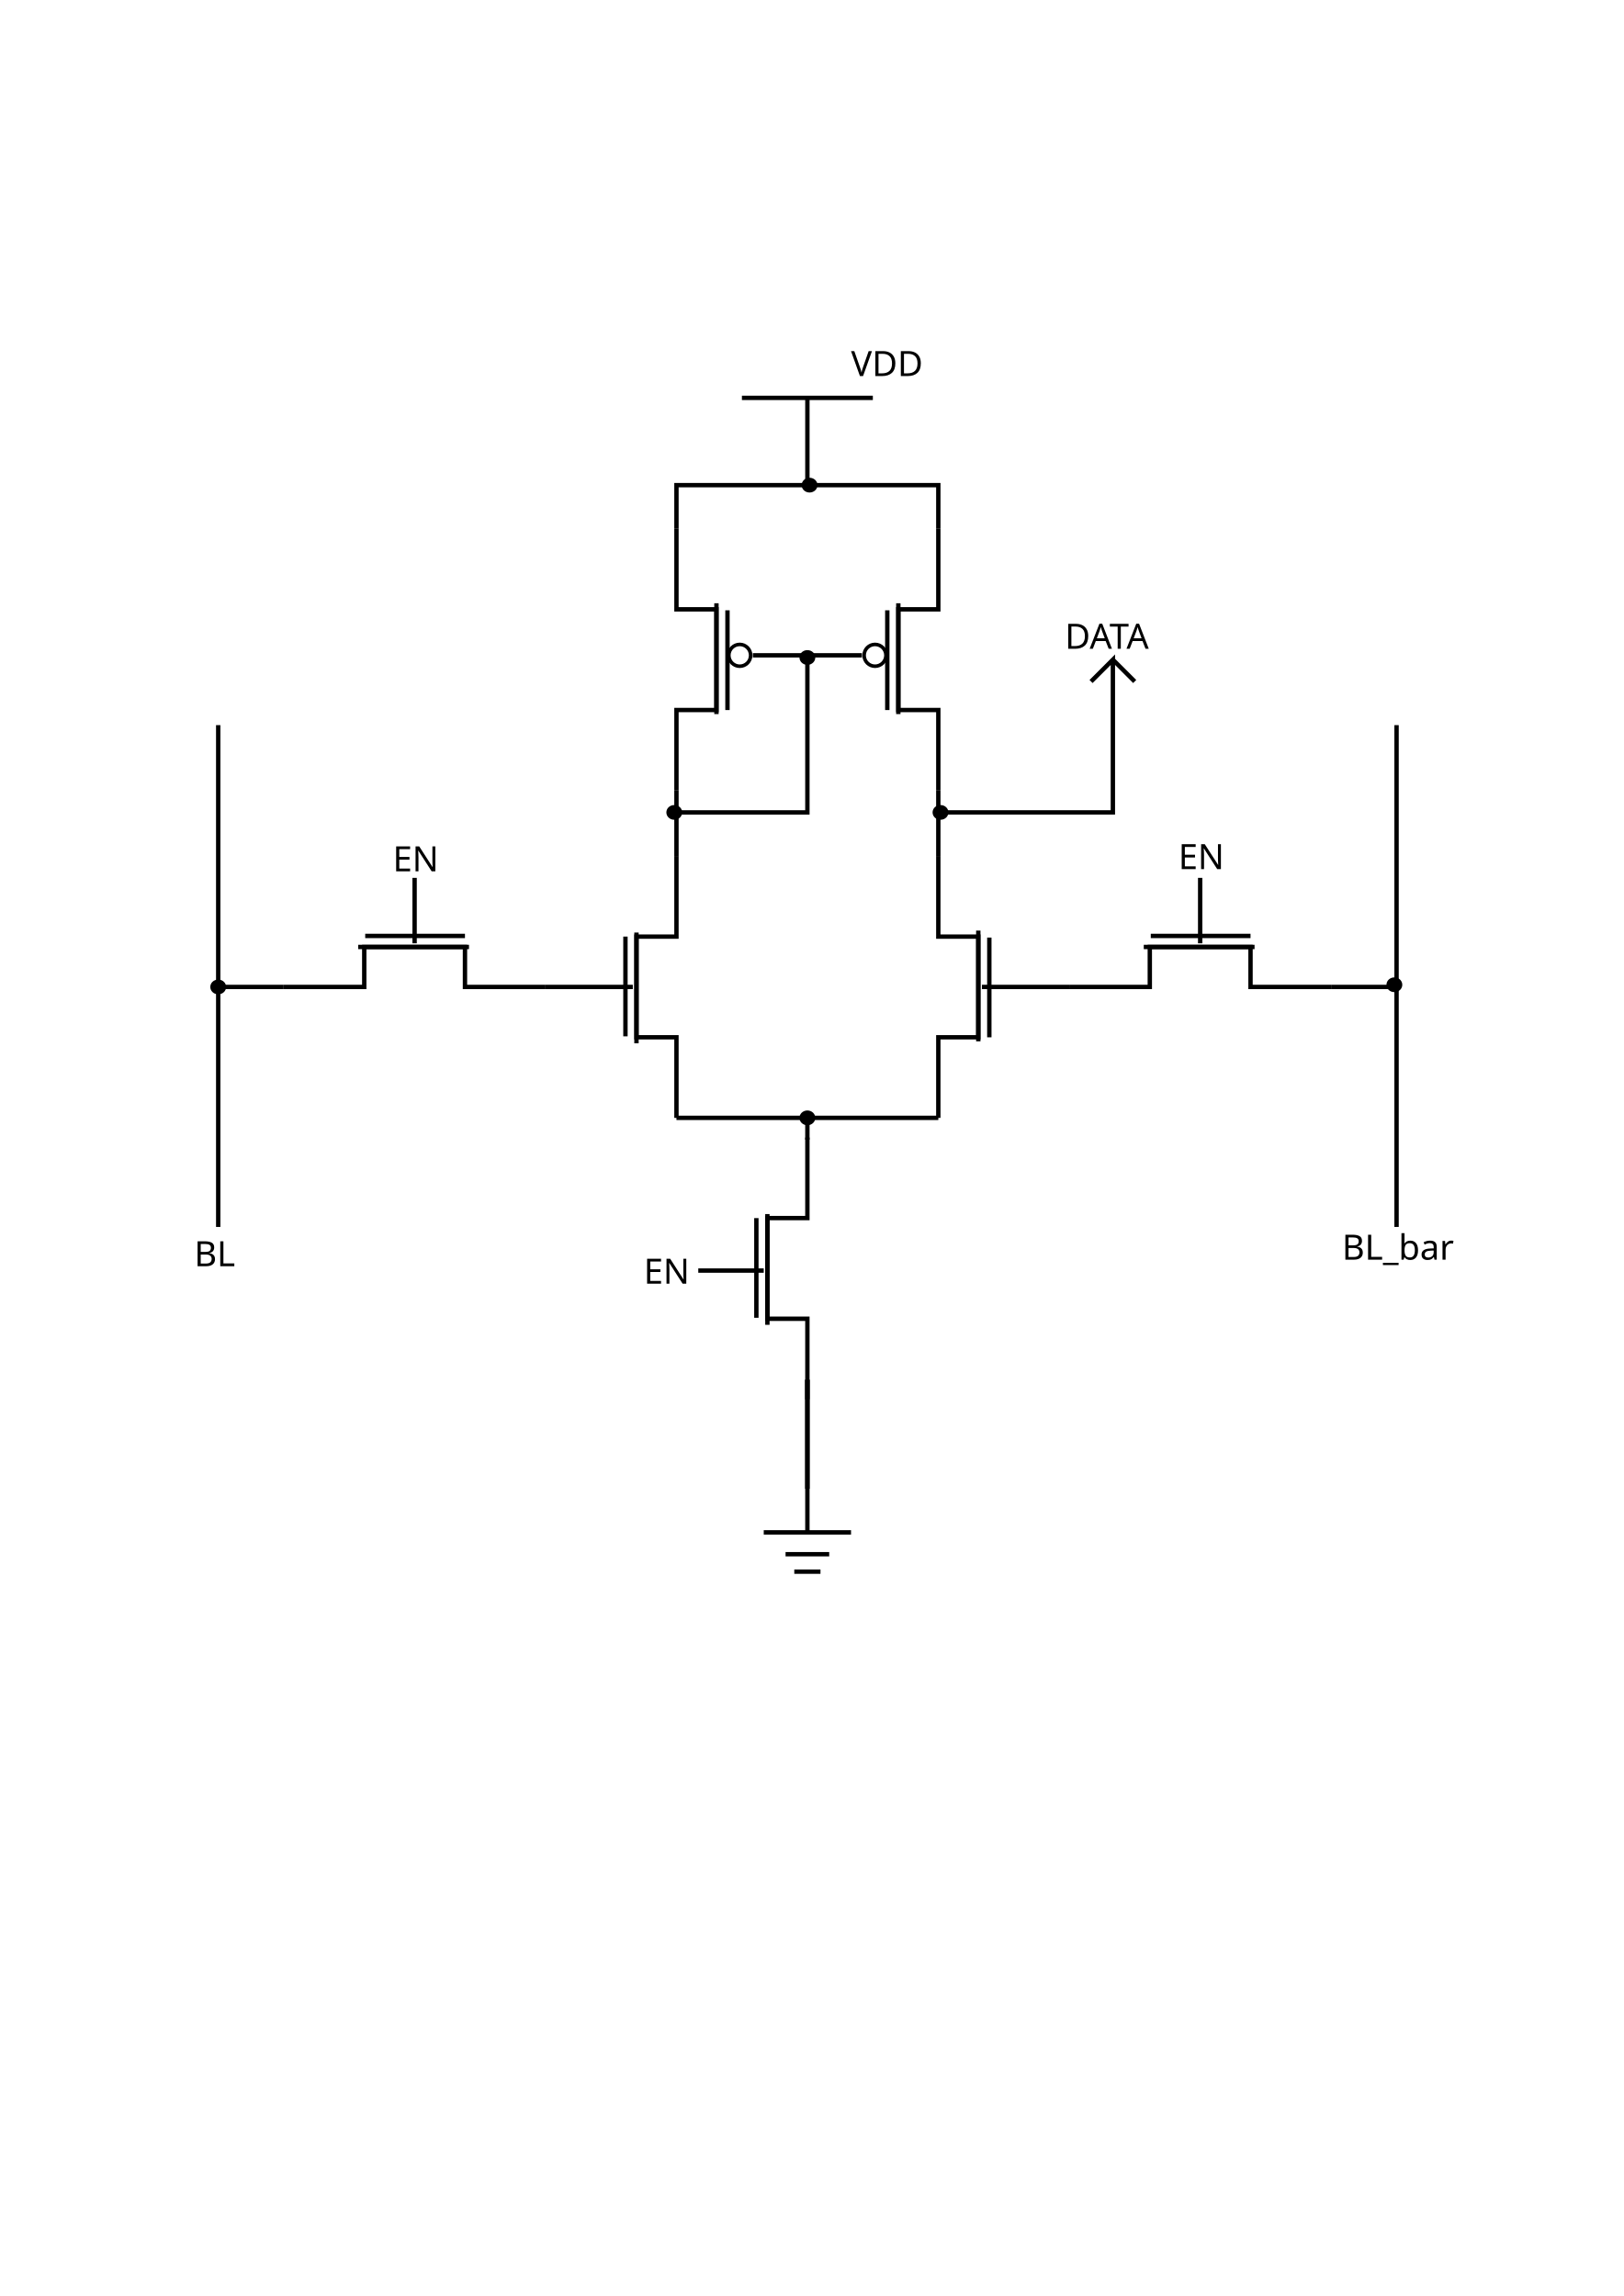
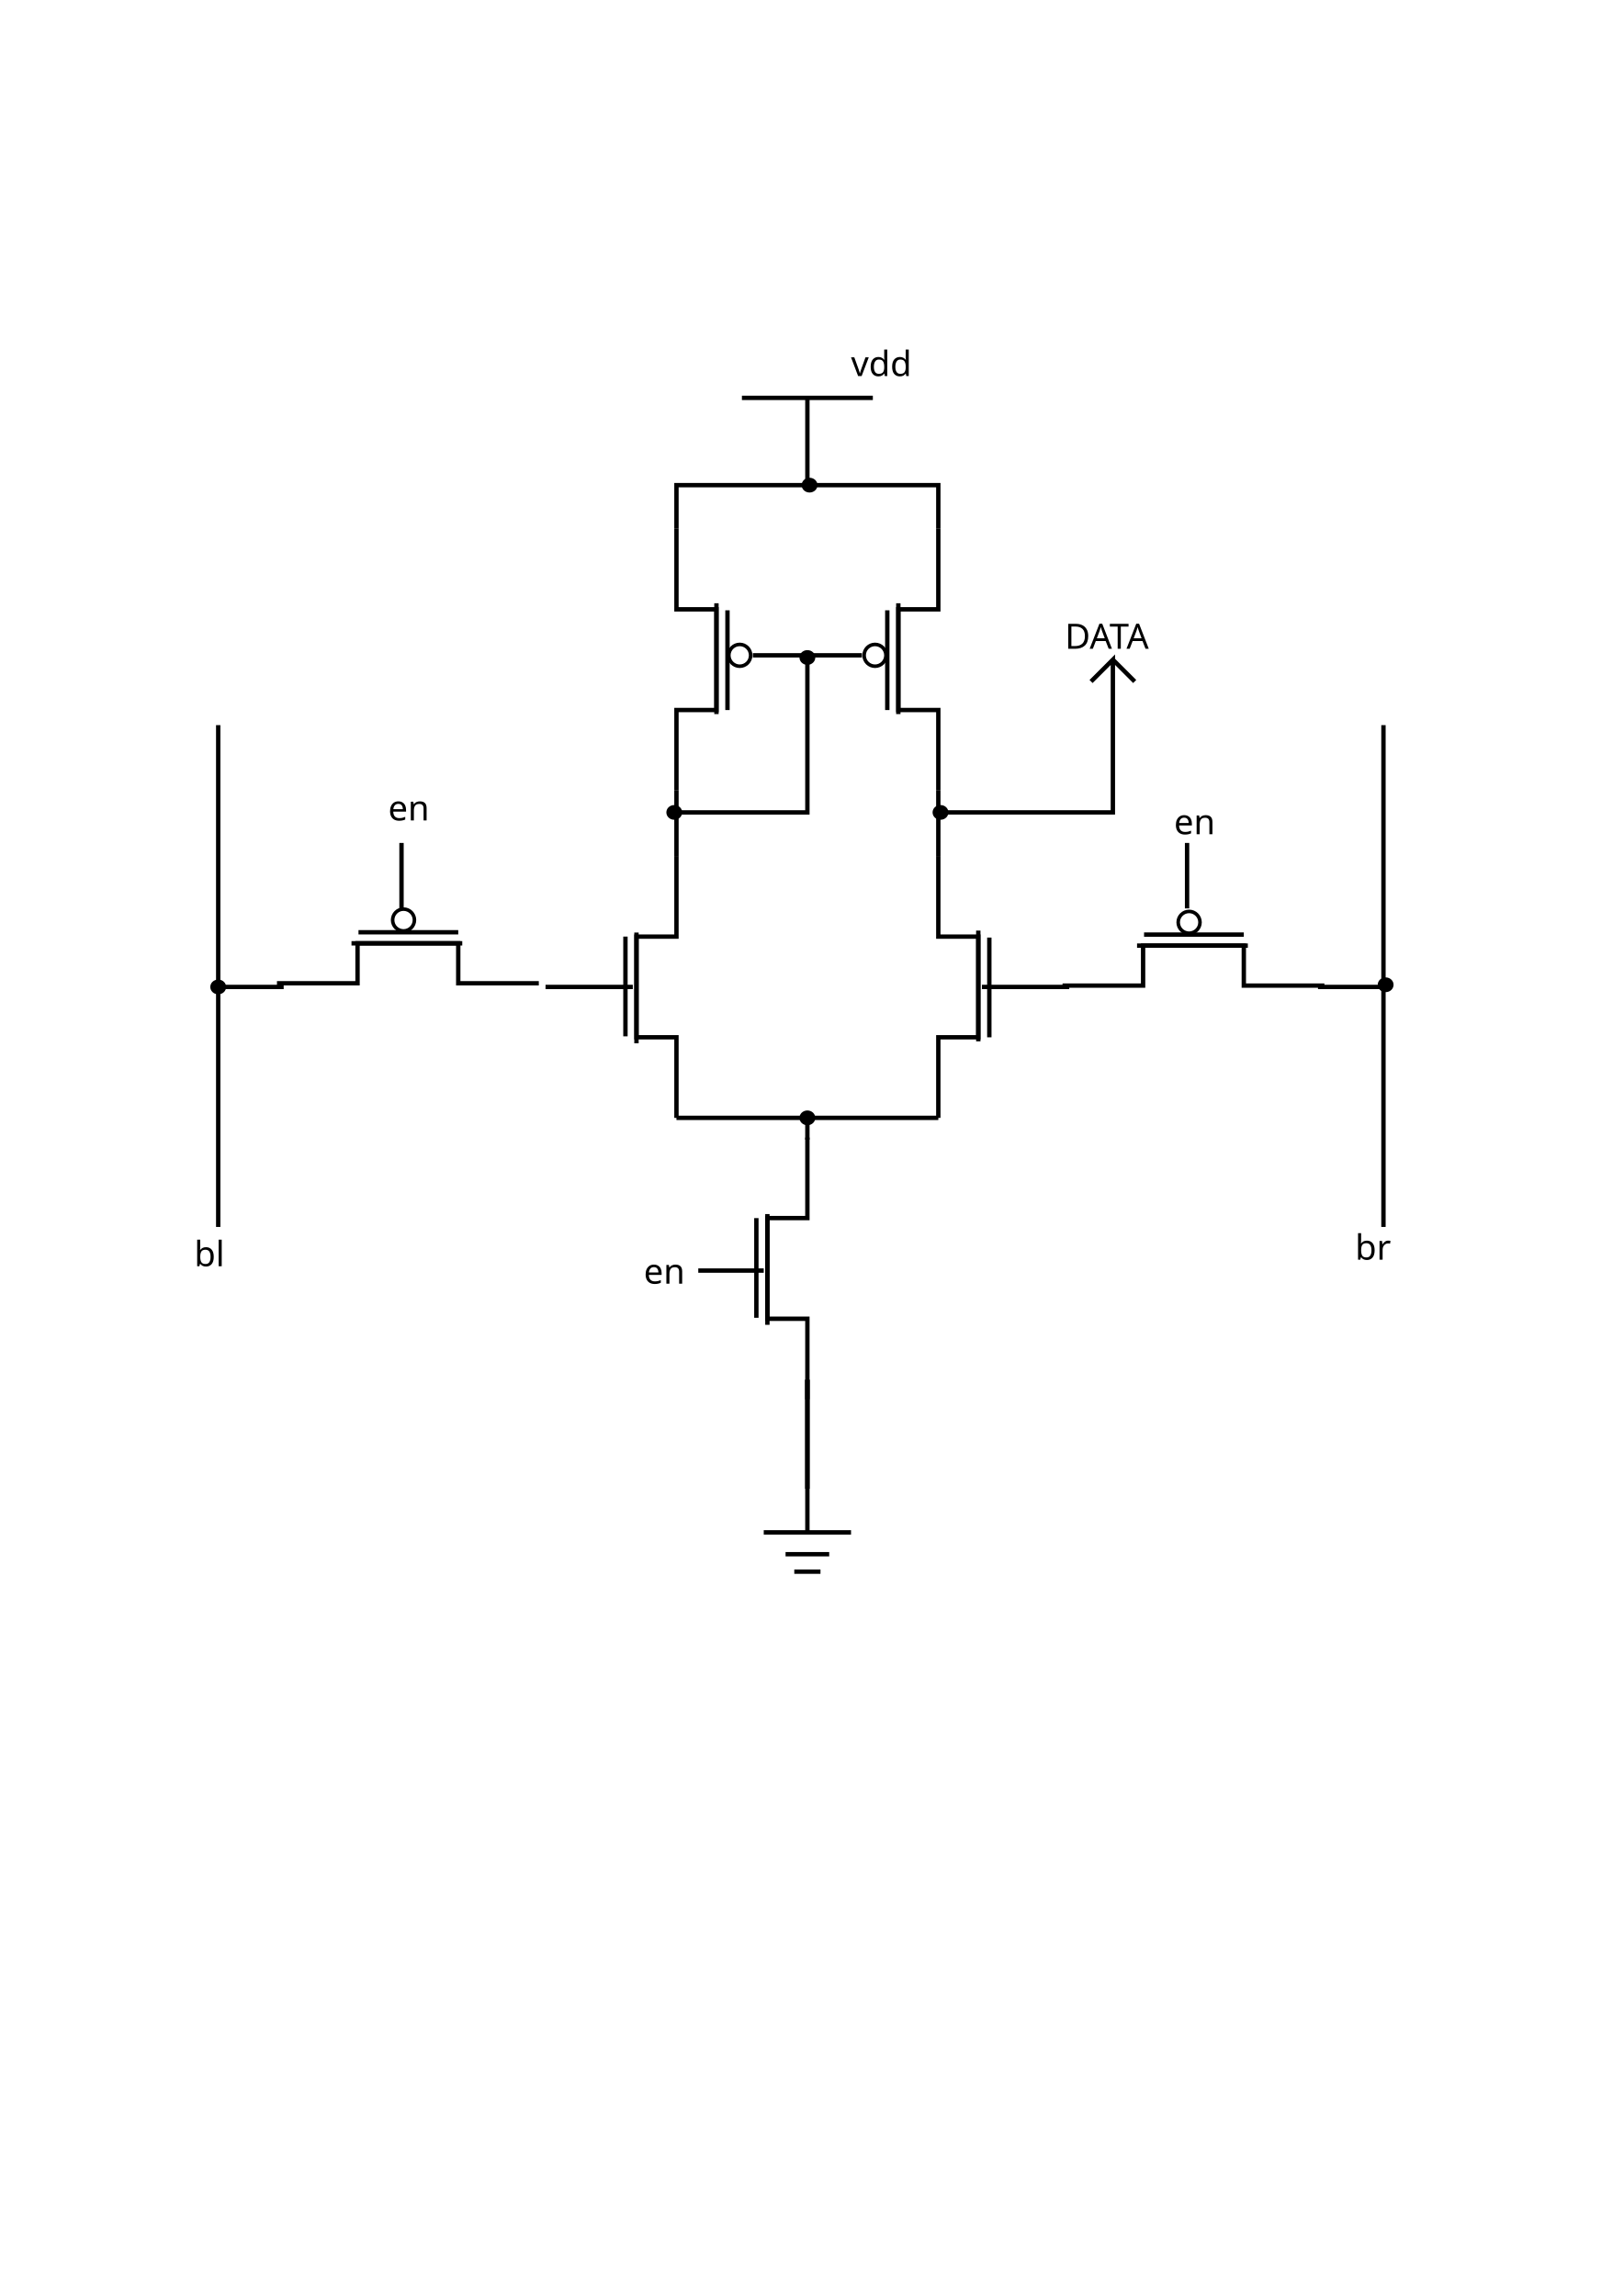
<svg xmlns="http://www.w3.org/2000/svg" width="744.094" height="1052.362" id="svg2" version="1.1">
  <defs id="defs4" />
  <g id="layer1">
-     <g id="g3496" transform="translate(-148.9988,80.01407)">
-       <g transform="matrix(1.25,0,0,1.25,240,223.1931)" id="g3011">
-         <path id="path3013" style="fill:none;stroke:#000000;stroke-width:1.6;stroke-linecap:butt;stroke-linejoin:miter;stroke-miterlimit:4;stroke-opacity:1;stroke-dasharray:none" d="m 31.199,119.324 29.539,0 0,-14.66 36.922,0 0,14.66 29.539,0" />
-       </g>
-       <g transform="matrix(1.25,0,0,1.25,240,223.1931)" id="g3015">
-         <path id="path3017" style="fill:none;stroke:#000000;stroke-width:1.6;stroke-linecap:butt;stroke-linejoin:miter;stroke-miterlimit:4;stroke-opacity:1;stroke-dasharray:none" d="m 61.09,100.621 36.57,0" />
-       </g>
-       <g transform="matrix(1.25,0,0,1.25,240,223.1931)" id="g3019">
-         <path id="path3021" style="fill:none;stroke:#000000;stroke-width:1.6;stroke-linecap:butt;stroke-linejoin:miter;stroke-miterlimit:4;stroke-opacity:1;stroke-dasharray:none" d="m 58.523,104.664 40.614,0" />
-       </g>
-     </g>
    <g id="g3496-2" transform="matrix(0,-1,1,0,-62.34811,791.3609)">
      <g transform="matrix(1.25,0,0,1.25,240,223.1931)" id="g3011-2">
        <path id="path3013-5" style="fill:none;stroke:#000000;stroke-width:1.6;stroke-linecap:butt;stroke-linejoin:miter;stroke-miterlimit:4;stroke-opacity:1;stroke-dasharray:none" d="m 31.199,119.324 29.539,0 0,-14.66 36.922,0 0,14.66 29.539,0" />
      </g>
      <g transform="matrix(1.25,0,0,1.25,240,223.1931)" id="g3015-0">
        <path id="path3017-5" style="fill:none;stroke:#000000;stroke-width:1.6;stroke-linecap:butt;stroke-linejoin:miter;stroke-miterlimit:4;stroke-opacity:1;stroke-dasharray:none" d="m 61.09,100.621 36.57,0" />
      </g>
      <g transform="matrix(1.25,0,0,1.25,240,223.1931)" id="g3019-3">
        <path id="path3021-5" style="fill:none;stroke:#000000;stroke-width:1.6;stroke-linecap:butt;stroke-linejoin:miter;stroke-miterlimit:4;stroke-opacity:1;stroke-dasharray:none" d="m 58.523,104.664 40.614,0" />
      </g>
    </g>
    <g id="g3496-3" transform="matrix(0,1,-1,0,802.3481,113.3634)">
      <g transform="matrix(1.25,0,0,1.25,240,223.1931)" id="g3011-6">
        <path id="path3013-6" style="fill:none;stroke:#000000;stroke-width:1.6;stroke-linecap:butt;stroke-linejoin:miter;stroke-miterlimit:4;stroke-opacity:1;stroke-dasharray:none" d="m 31.199,119.324 29.539,0 0,-14.66 36.922,0 0,14.66 29.539,0" />
      </g>
      <g transform="matrix(1.25,0,0,1.25,240,223.1931)" id="g3015-2">
        <path id="path3017-1" style="fill:none;stroke:#000000;stroke-width:1.6;stroke-linecap:butt;stroke-linejoin:miter;stroke-miterlimit:4;stroke-opacity:1;stroke-dasharray:none" d="m 61.09,100.621 36.57,0" />
      </g>
      <g transform="matrix(1.25,0,0,1.25,240,223.1931)" id="g3019-35">
        <path id="path3021-51" style="fill:none;stroke:#000000;stroke-width:1.6;stroke-linecap:butt;stroke-linejoin:miter;stroke-miterlimit:4;stroke-opacity:1;stroke-dasharray:none" d="m 58.523,104.664 40.614,0" />
-       </g>
-     </g>
-     <g id="g3496-7" transform="translate(211.0012,80.01407)">
-       <g transform="matrix(1.25,0,0,1.25,240,223.1931)" id="g3011-9">
-         <path id="path3013-2" style="fill:none;stroke:#000000;stroke-width:1.6;stroke-linecap:butt;stroke-linejoin:miter;stroke-miterlimit:4;stroke-opacity:1;stroke-dasharray:none" d="m 31.199,119.324 29.539,0 0,-14.66 36.922,0 0,14.66 29.539,0" />
-       </g>
-       <g transform="matrix(1.25,0,0,1.25,240,223.1931)" id="g3015-8">
-         <path id="path3017-9" style="fill:none;stroke:#000000;stroke-width:1.6;stroke-linecap:butt;stroke-linejoin:miter;stroke-miterlimit:4;stroke-opacity:1;stroke-dasharray:none" d="m 61.09,100.621 36.57,0" />
-       </g>
-       <g transform="matrix(1.25,0,0,1.25,240,223.1931)" id="g3019-4">
-         <path id="path3021-9" style="fill:none;stroke:#000000;stroke-width:1.6;stroke-linecap:butt;stroke-linejoin:miter;stroke-miterlimit:4;stroke-opacity:1;stroke-dasharray:none" d="m 58.523,104.664 40.614,0" />
      </g>
    </g>
    <g id="g3496-8" transform="matrix(0,-1,1,0,-2.34811,920.3738)">
      <g transform="matrix(1.25,0,0,1.25,240,223.1931)" id="g3011-0">
        <path id="path3013-66" style="fill:none;stroke:#000000;stroke-width:1.6;stroke-linecap:butt;stroke-linejoin:miter;stroke-miterlimit:4;stroke-opacity:1;stroke-dasharray:none" d="m 31.199,119.324 29.539,0 0,-14.66 36.922,0 0,14.66 29.539,0" />
      </g>
      <g transform="matrix(1.25,0,0,1.25,240,223.1931)" id="g3015-3">
        <path id="path3017-52" style="fill:none;stroke:#000000;stroke-width:1.6;stroke-linecap:butt;stroke-linejoin:miter;stroke-miterlimit:4;stroke-opacity:1;stroke-dasharray:none" d="m 61.09,100.621 36.57,0" />
      </g>
      <g transform="matrix(1.25,0,0,1.25,240,223.1931)" id="g3019-1">
        <path id="path3021-6" style="fill:none;stroke:#000000;stroke-width:1.6;stroke-linecap:butt;stroke-linejoin:miter;stroke-miterlimit:4;stroke-opacity:1;stroke-dasharray:none" d="m 58.523,104.664 40.614,0" />
      </g>
    </g>
    <g id="g3630" transform="matrix(0,-1,1,0,-332.3481,1091.361)">
      <g transform="matrix(1.25,0,0,1.25,370,363.1931)" id="g3035">
        <path id="path3037" style="fill:none;stroke:#000000;stroke-width:1.6;stroke-linecap:butt;stroke-linejoin:miter;stroke-miterlimit:4;stroke-opacity:1;stroke-dasharray:none" d="m 31.199,271.324 -16,0 0,-16 0,32" />
      </g>
      <g transform="matrix(1.25,0,0,1.25,370,363.1931)" id="g3039">
        <path id="path3041" style="fill:none;stroke:#000000;stroke-width:1.6;stroke-linecap:butt;stroke-linejoin:miter;stroke-miterlimit:4;stroke-opacity:1;stroke-dasharray:none" d="m 7.199,263.324 0,16" />
      </g>
      <g transform="matrix(1.25,0,0,1.25,370,363.1931)" id="g3043">
        <path id="path3045" style="fill:none;stroke:#000000;stroke-width:1.6;stroke-linecap:butt;stroke-linejoin:miter;stroke-miterlimit:4;stroke-opacity:1;stroke-dasharray:none" d="m 0.801,266.523 0,9.602" />
      </g>
    </g>
    <g id="g3689" transform="translate(1.00125,0.01406962)">
      <g transform="matrix(1.25,0,0,1.25,-200,23.19311)" id="g3223">
        <path id="path3225" style="fill:none;stroke:#000000;stroke-width:1.301;stroke-linecap:butt;stroke-linejoin:miter;stroke-miterlimit:4;stroke-opacity:1;stroke-dasharray:none" d="m 434.398,221.727 c 0,2.207 -1.789,4 -4,4 -2.207,0 -4,-1.793 -4,-4 0,-2.211 1.793,-4 4,-4 2.211,0 4,1.789 4,4 z" />
      </g>
      <g transform="matrix(0,1.25,-1.25,0,-200,23.19311)" id="g3227">
        <path id="path3229" style="fill:none;stroke:#000000;stroke-width:1.6;stroke-linecap:butt;stroke-linejoin:miter;stroke-miterlimit:4;stroke-opacity:1;stroke-dasharray:none" d="m 175.324,-407.199 29.539,0 0,-14.66 36.922,0 0,14.66 29.539,0" />
      </g>
      <g transform="matrix(0,1.25,-1.25,0,-200,23.19311)" id="g3231">
        <path id="path3233" style="fill:none;stroke:#000000;stroke-width:1.6;stroke-linecap:butt;stroke-linejoin:miter;stroke-miterlimit:4;stroke-opacity:1;stroke-dasharray:none" d="m 205.215,-425.902 36.57,0" />
      </g>
      <g transform="matrix(0,1.25,-1.25,0,-200,23.19311)" id="g3235">
        <path id="path3237" style="fill:none;stroke:#000000;stroke-width:1.6;stroke-linecap:butt;stroke-linejoin:miter;stroke-miterlimit:4;stroke-opacity:1;stroke-dasharray:none" d="m 202.648,-421.859 40.614,0" />
      </g>
    </g>
    <g id="g3689-1" transform="matrix(-1,0,0,1,738.9987,0.01406962)">
      <g transform="matrix(1.25,0,0,1.25,-200,23.19311)" id="g3223-4">
        <path id="path3225-0" style="fill:none;stroke:#000000;stroke-width:1.301;stroke-linecap:butt;stroke-linejoin:miter;stroke-miterlimit:4;stroke-opacity:1;stroke-dasharray:none" d="m 434.398,221.727 c 0,2.207 -1.789,4 -4,4 -2.207,0 -4,-1.793 -4,-4 0,-2.211 1.793,-4 4,-4 2.211,0 4,1.789 4,4 z" />
      </g>
      <g transform="matrix(0,1.25,-1.25,0,-200,23.19311)" id="g3227-8">
        <path id="path3229-5" style="fill:none;stroke:#000000;stroke-width:1.6;stroke-linecap:butt;stroke-linejoin:miter;stroke-miterlimit:4;stroke-opacity:1;stroke-dasharray:none" d="m 175.324,-407.199 29.539,0 0,-14.66 36.922,0 0,14.66 29.539,0" />
      </g>
      <g transform="matrix(0,1.25,-1.25,0,-200,23.19311)" id="g3231-3">
        <path id="path3233-9" style="fill:none;stroke:#000000;stroke-width:1.6;stroke-linecap:butt;stroke-linejoin:miter;stroke-miterlimit:4;stroke-opacity:1;stroke-dasharray:none" d="m 205.215,-425.902 36.57,0" />
      </g>
      <g transform="matrix(0,1.25,-1.25,0,-200,23.19311)" id="g3235-8">
        <path id="path3237-5" style="fill:none;stroke:#000000;stroke-width:1.6;stroke-linecap:butt;stroke-linejoin:miter;stroke-miterlimit:4;stroke-opacity:1;stroke-dasharray:none" d="m 202.648,-421.859 40.614,0" />
      </g>
    </g>
    <path style="fill:none;stroke:#000000;stroke-width:2;stroke-linecap:butt;stroke-linejoin:miter;stroke-opacity:1;stroke-miterlimit:4;stroke-dasharray:none" d="m 310,362.362 0,30" id="path3810" />
    <path style="fill:none;stroke:#000000;stroke-width:2;stroke-linecap:butt;stroke-linejoin:miter;stroke-opacity:1;stroke-miterlimit:4;stroke-dasharray:none" d="m 430,362.362 0,30" id="path4580" />
    <path style="fill:none;stroke:#000000;stroke-width:2;stroke-linecap:butt;stroke-linejoin:miter;stroke-opacity:1;stroke-miterlimit:4;stroke-dasharray:none" d="m 310,242.362 0,-20 120,0 0,20" id="path4582" />
    <path style="fill:none;stroke:#000000;stroke-width:2;stroke-linecap:butt;stroke-linejoin:miter;stroke-opacity:1;stroke-miterlimit:4;stroke-dasharray:none" d="m 370,222.362 0,-40 30,0 -60,0" id="path4584" />
    <path style="fill:none;stroke:#000000;stroke-width:2;stroke-linecap:butt;stroke-linejoin:miter;stroke-opacity:1;stroke-miterlimit:4;stroke-dasharray:none" d="m 310,512.362 120,0 -60,0 0,10" id="path4588" />
    <path style="fill:none;stroke:#000000;stroke-width:2.236;stroke-linecap:butt;stroke-linejoin:miter;stroke-miterlimit:4;stroke-opacity:1;stroke-dasharray:none" d="m 370,632.362 0,50" id="path4590" />
    <path style="fill:none;stroke:#000000;stroke-width:2;stroke-linecap:butt;stroke-linejoin:miter;stroke-miterlimit:4;stroke-opacity:1;stroke-dasharray:none" d="m 130,452.362 -30,0 0,-120 0,220 0,10" id="path4592" />
-     <path style="fill:none;stroke:#000000;stroke-width:2;stroke-linecap:butt;stroke-linejoin:miter;stroke-miterlimit:4;stroke-opacity:1;stroke-dasharray:none" d="m 610,452.362 30,0 0,-120 0,230" id="path4594" />
-     <path style="fill:none;stroke:#000000;stroke-width:2;stroke-linecap:butt;stroke-linejoin:miter;stroke-opacity:1;stroke-miterlimit:4;stroke-dasharray:none" d="m 190,432.362 0,-20 0,-10" id="path4598" />
-     <path style="fill:none;stroke:#000000;stroke-width:2;stroke-linecap:butt;stroke-linejoin:miter;stroke-opacity:1;stroke-miterlimit:4;stroke-dasharray:none" d="m 550,432.362 0,-30" id="path4600" />
+     <path style="fill:none;stroke:#000000;stroke-width:2;stroke-linecap:butt;stroke-linejoin:miter;stroke-miterlimit:4;stroke-dasharray:none;stroke-opacity:1" d="m 604,452.362 h 30 v -120 230" id="path4594" />
+     <path style="fill:none;stroke:#000000;stroke-width:2;stroke-linecap:butt;stroke-linejoin:miter;stroke-miterlimit:4;stroke-dasharray:none;stroke-opacity:1" d="m 184,416.362 v -20 -10" id="path4598" />
+     <path style="fill:none;stroke:#000000;stroke-width:2;stroke-linecap:butt;stroke-linejoin:miter;stroke-miterlimit:4;stroke-dasharray:none;stroke-opacity:1" d="m 544,416.362 v -30" id="path4600" />
    <path style="fill:none;stroke:#000000;stroke-width:2;stroke-linecap:butt;stroke-linejoin:miter;stroke-opacity:1;stroke-miterlimit:4;stroke-dasharray:none" d="m 490,452.362 -40,0" id="path4602" />
    <path style="fill:none;stroke:#000000;stroke-width:2;stroke-linecap:butt;stroke-linejoin:miter;stroke-opacity:1;stroke-miterlimit:4;stroke-dasharray:none" d="m 250,452.362 40,0" id="path4604" />
    <path style="fill:none;stroke:#000000;stroke-width:2;stroke-linecap:butt;stroke-linejoin:miter;stroke-opacity:1;stroke-miterlimit:4;stroke-dasharray:none" d="m 350,582.362 -30,0" id="path4606" />
    <g id="g3319-2" transform="matrix(1.25,0,0,1,-140,173.2072)">
      <path d="m 409.934,339.155 c 0,1.338 -0.864,2.417 -1.934,2.417 -1.07,0 -1.934,-1.079 -1.934,-2.417 0,-1.333 0.864,-2.417 1.934,-2.417 1.07,0 1.934,1.084 1.934,2.417 z" style="fill:#000000;fill-opacity:1;fill-rule:nonzero;stroke:#000000;stroke-width:1.935;stroke-linecap:butt;stroke-linejoin:miter;stroke-miterlimit:4;stroke-opacity:1;stroke-dasharray:none" id="path3321-6" />
    </g>
    <g id="g3319-9" transform="matrix(1.25,0,0,1,-410,113.2072)">
      <path d="m 409.934,339.155 c 0,1.338 -0.864,2.417 -1.934,2.417 -1.07,0 -1.934,-1.079 -1.934,-2.417 0,-1.333 0.864,-2.417 1.934,-2.417 1.07,0 1.934,1.084 1.934,2.417 z" style="fill:#000000;fill-opacity:1;fill-rule:nonzero;stroke:#000000;stroke-width:1.935;stroke-linecap:butt;stroke-linejoin:miter;stroke-miterlimit:4;stroke-opacity:1;stroke-dasharray:none" id="path3321-1" />
    </g>
-     <g id="g3319-3" transform="matrix(1.25,0,0,1,129,112.2072)">
-       <path d="m 409.934,339.155 c 0,1.338 -0.864,2.417 -1.934,2.417 -1.07,0 -1.934,-1.079 -1.934,-2.417 0,-1.333 0.864,-2.417 1.934,-2.417 1.07,0 1.934,1.084 1.934,2.417 z" style="fill:#000000;fill-opacity:1;fill-rule:nonzero;stroke:#000000;stroke-width:1.935;stroke-linecap:butt;stroke-linejoin:miter;stroke-miterlimit:4;stroke-opacity:1;stroke-dasharray:none" id="path3321-5" />
+     <g id="g3319-3" transform="matrix(1.25,0,0,1,125,112.2072)">
+       <path d="m 409.934,339.155 c 0,1.338 -0.864,2.417 -1.934,2.417 -1.07,0 -1.934,-1.079 -1.934,-2.417 0,-1.333 0.864,-2.417 1.934,-2.417 1.07,0 1.934,1.084 1.934,2.417 z" style="fill:#000000;fill-opacity:1;fill-rule:nonzero;stroke:#000000;stroke-width:1.935;stroke-linecap:butt;stroke-linejoin:miter;stroke-miterlimit:4;stroke-dasharray:none;stroke-opacity:1" id="path3321-5" />
    </g>
    <g id="g3319" transform="matrix(1.25,0,0,1,-139,-116.7928)">
      <path d="m 409.934,339.155 c 0,1.338 -0.864,2.417 -1.934,2.417 -1.07,0 -1.934,-1.079 -1.934,-2.417 0,-1.333 0.864,-2.417 1.934,-2.417 1.07,0 1.934,1.084 1.934,2.417 z" style="fill:#000000;fill-opacity:1;fill-rule:nonzero;stroke:#000000;stroke-width:1.935;stroke-linecap:butt;stroke-linejoin:miter;stroke-miterlimit:4;stroke-opacity:1;stroke-dasharray:none" id="path3321" />
    </g>
    <path style="fill:none;stroke:#000000;stroke-width:2;stroke-linecap:butt;stroke-linejoin:miter;stroke-opacity:1;stroke-miterlimit:4;stroke-dasharray:none" d="m 370,302.362 0,70 -60,0" id="path4656" />
    <path style="fill:none;stroke:#000000;stroke-width:2;stroke-linecap:butt;stroke-linejoin:miter;stroke-opacity:1;stroke-miterlimit:4;stroke-dasharray:none" d="m 430,372.362 80,0 0,-70 0,0 -10,10 10,-10 10,10" id="path4658" />
    <g id="g3319-4" transform="matrix(1.25,0,0,1,-201,33.20718)">
      <path d="m 409.934,339.155 c 0,1.338 -0.864,2.417 -1.934,2.417 -1.07,0 -1.934,-1.079 -1.934,-2.417 0,-1.333 0.864,-2.417 1.934,-2.417 1.07,0 1.934,1.084 1.934,2.417 z" style="fill:#000000;fill-opacity:1;fill-rule:nonzero;stroke:#000000;stroke-width:1.935;stroke-linecap:butt;stroke-linejoin:miter;stroke-miterlimit:4;stroke-opacity:1;stroke-dasharray:none" id="path3321-58" />
    </g>
    <g id="g3319-91" transform="matrix(1.25,0,0,1,-79,33.20718)">
      <path d="m 409.934,339.155 c 0,1.338 -0.864,2.417 -1.934,2.417 -1.07,0 -1.934,-1.079 -1.934,-2.417 0,-1.333 0.864,-2.417 1.934,-2.417 1.07,0 1.934,1.084 1.934,2.417 z" style="fill:#000000;fill-opacity:1;fill-rule:nonzero;stroke:#000000;stroke-width:1.935;stroke-linecap:butt;stroke-linejoin:miter;stroke-miterlimit:4;stroke-opacity:1;stroke-dasharray:none" id="path3321-4" />
    </g>
    <path style="fill:none;stroke:#000000;stroke-width:2;stroke-linecap:butt;stroke-linejoin:miter;stroke-opacity:1;stroke-miterlimit:4;stroke-dasharray:none" d="m 345,300.362 50,0" id="path4680" />
    <g id="g3319-1" transform="matrix(1.25,0,0,1,-140,-37.79282)">
      <path d="m 409.934,339.155 c 0,1.338 -0.864,2.417 -1.934,2.417 -1.07,0 -1.934,-1.079 -1.934,-2.417 0,-1.333 0.864,-2.417 1.934,-2.417 1.07,0 1.934,1.084 1.934,2.417 z" style="fill:#000000;fill-opacity:1;fill-rule:nonzero;stroke:#000000;stroke-width:1.935;stroke-linecap:butt;stroke-linejoin:miter;stroke-miterlimit:4;stroke-opacity:1;stroke-dasharray:none" id="path3321-42" />
    </g>
-     <text xml:space="preserve" style="font-size:16px;font-style:normal;font-weight:normal;line-height:125%;letter-spacing:0px;word-spacing:0px;fill:#000000;fill-opacity:1;stroke:none;font-family:Sans" x="390" y="172.362" id="text4691">
-       <tspan id="tspan4693" x="390" y="172.362">VDD</tspan>
+     <text xml:space="preserve" style="font-style:normal;font-weight:normal;line-height:0%;font-family:sans-serif;letter-spacing:0px;word-spacing:0px;fill:#000000;fill-opacity:1;stroke:none" x="390" y="172.362" id="text4691">
+       <tspan id="tspan4693" x="390" y="172.362" style="font-size:16px;line-height:1.25;font-family:sans-serif">vdd</tspan>
    </text>
-     <text xml:space="preserve" style="font-size:16px;font-style:normal;font-weight:normal;line-height:125%;letter-spacing:0px;word-spacing:0px;fill:#000000;fill-opacity:1;stroke:none;font-family:Sans" x="488" y="297.362" id="text4695">
-       <tspan id="tspan4697" x="488" y="297.362">DATA</tspan>
+     <text xml:space="preserve" style="font-style:normal;font-weight:normal;line-height:0%;font-family:sans-serif;letter-spacing:0px;word-spacing:0px;fill:#000000;fill-opacity:1;stroke:none" x="488" y="297.362" id="text4695">
+       <tspan id="tspan4697" x="488" y="297.362" style="font-size:16px;line-height:1.25;font-family:sans-serif">DATA</tspan>
    </text>
-     <text xml:space="preserve" style="font-size:16px;font-style:normal;font-weight:normal;line-height:125%;letter-spacing:0px;word-spacing:0px;fill:#000000;fill-opacity:1;stroke:none;font-family:Sans" x="615" y="577.362" id="text4699">
-       <tspan id="tspan4701" x="615" y="577.362">BL_bar</tspan>
+     <text xml:space="preserve" style="font-style:normal;font-weight:normal;line-height:0%;font-family:sans-serif;letter-spacing:0px;word-spacing:0px;fill:#000000;fill-opacity:1;stroke:none" x="621" y="577.362" id="text4699">
+       <tspan id="tspan4701" x="621" y="577.362" style="font-size:16px;line-height:1.25;font-family:sans-serif">br</tspan>
    </text>
-     <text xml:space="preserve" style="font-size:16px;font-style:normal;font-weight:normal;line-height:125%;letter-spacing:0px;word-spacing:0px;fill:#000000;fill-opacity:1;stroke:none;font-family:Sans" x="89" y="580.362" id="text4703">
-       <tspan id="tspan4705" x="89" y="580.362">BL</tspan>
+     <text xml:space="preserve" style="font-style:normal;font-weight:normal;line-height:0%;font-family:sans-serif;letter-spacing:0px;word-spacing:0px;fill:#000000;fill-opacity:1;stroke:none" x="89" y="580.362" id="text4703">
+       <tspan id="tspan4705" x="89" y="580.362" style="font-size:16px;line-height:1.25;font-family:sans-serif">bl</tspan>
    </text>
-     <text xml:space="preserve" style="font-size:16px;font-style:normal;font-weight:normal;line-height:125%;letter-spacing:0px;word-spacing:0px;fill:#000000;fill-opacity:1;stroke:none;font-family:Sans" x="295" y="588.362" id="text4707">
-       <tspan id="tspan4709" x="295" y="588.362">EN</tspan>
+     <text xml:space="preserve" style="font-style:normal;font-weight:normal;line-height:0%;font-family:sans-serif;letter-spacing:0px;word-spacing:0px;fill:#000000;fill-opacity:1;stroke:none" x="295" y="588.362" id="text4707">
+       <tspan id="tspan4709" x="295" y="588.362" style="font-size:16px;line-height:1.25;font-family:sans-serif">en</tspan>
    </text>
-     <text xml:space="preserve" style="font-size:16px;font-style:normal;font-weight:normal;line-height:125%;letter-spacing:0px;word-spacing:0px;fill:#000000;fill-opacity:1;stroke:none;font-family:Sans" x="540" y="398.362" id="text4711">
-       <tspan id="tspan4713" x="540" y="398.362">EN</tspan>
+     <text xml:space="preserve" style="font-style:normal;font-weight:normal;line-height:0%;font-family:sans-serif;letter-spacing:0px;word-spacing:0px;fill:#000000;fill-opacity:1;stroke:none" x="538" y="382.362" id="text4711">
+       <tspan id="tspan4713" x="538" y="382.362" style="font-size:16px;line-height:1.25;font-family:sans-serif">en</tspan>
    </text>
-     <text xml:space="preserve" style="font-size:16px;font-style:normal;font-weight:normal;line-height:125%;letter-spacing:0px;word-spacing:0px;fill:#000000;fill-opacity:1;stroke:none;font-family:Sans" x="180" y="399.362" id="text4715">
-       <tspan id="tspan4717" x="180" y="399.362">EN</tspan>
+     <text xml:space="preserve" style="font-style:normal;font-weight:normal;line-height:0%;font-family:sans-serif;letter-spacing:0px;word-spacing:0px;fill:#000000;fill-opacity:1;stroke:none" x="177.879" y="376.028" id="text4715">
+       <tspan id="tspan4717" x="177.879" y="376.028" style="font-size:16px;line-height:1.25;font-family:sans-serif">en</tspan>
    </text>
    <path style="fill:none;stroke:#000000;stroke-width:1px;stroke-linecap:butt;stroke-linejoin:miter;stroke-opacity:0" d="m 680,572.362 0,-440 -620,0 0,610 620,0 z" id="path4738" />
+     <g transform="rotate(-90,322.1308,437.5552)" id="g161">
+       <g id="g147" transform="matrix(1.25,0,0,1.25,-200,23.19311)">
+         <path d="m 434.398,221.727 c 0,2.207 -1.789,4 -4,4 -2.207,0 -4,-1.793 -4,-4 0,-2.211 1.793,-4 4,-4 2.211,0 4,1.789 4,4 z" style="fill:none;stroke:#000000;stroke-width:1.301;stroke-linecap:butt;stroke-linejoin:miter;stroke-miterlimit:4;stroke-dasharray:none;stroke-opacity:1" id="path145" />
+       </g>
+       <g id="g151" transform="matrix(0,1.25,-1.25,0,-200,23.19311)">
+         <path d="m 175.324,-407.199 h 29.539 v -14.66 h 36.922 v 14.66 h 29.539" style="fill:none;stroke:#000000;stroke-width:1.6;stroke-linecap:butt;stroke-linejoin:miter;stroke-miterlimit:4;stroke-dasharray:none;stroke-opacity:1" id="path149" />
+       </g>
+       <g id="g155" transform="matrix(0,1.25,-1.25,0,-200,23.19311)">
+         <path d="m 205.215,-425.902 h 36.57" style="fill:none;stroke:#000000;stroke-width:1.6;stroke-linecap:butt;stroke-linejoin:miter;stroke-miterlimit:4;stroke-dasharray:none;stroke-opacity:1" id="path153" />
+       </g>
+       <g id="g159" transform="matrix(0,1.25,-1.25,0,-200,23.19311)">
+         <path d="m 202.648,-421.859 h 40.614" style="fill:none;stroke:#000000;stroke-width:1.6;stroke-linecap:butt;stroke-linejoin:miter;stroke-miterlimit:4;stroke-dasharray:none;stroke-opacity:1" id="path157" />
+       </g>
+     </g>
+     <g id="g179" transform="rotate(-90,502.6577,258.082)">
+       <g transform="matrix(1.25,0,0,1.25,-200,23.19311)" id="g165">
+         <path id="path163" style="fill:none;stroke:#000000;stroke-width:1.301;stroke-linecap:butt;stroke-linejoin:miter;stroke-miterlimit:4;stroke-dasharray:none;stroke-opacity:1" d="m 434.398,221.727 c 0,2.207 -1.789,4 -4,4 -2.207,0 -4,-1.793 -4,-4 0,-2.211 1.793,-4 4,-4 2.211,0 4,1.789 4,4 z" />
+       </g>
+       <g transform="matrix(0,1.25,-1.25,0,-200,23.19311)" id="g169">
+         <path id="path167" style="fill:none;stroke:#000000;stroke-width:1.6;stroke-linecap:butt;stroke-linejoin:miter;stroke-miterlimit:4;stroke-dasharray:none;stroke-opacity:1" d="m 175.324,-407.199 h 29.539 v -14.66 h 36.922 v 14.66 h 29.539" />
+       </g>
+       <g transform="matrix(0,1.25,-1.25,0,-200,23.19311)" id="g173">
+         <path id="path171" style="fill:none;stroke:#000000;stroke-width:1.6;stroke-linecap:butt;stroke-linejoin:miter;stroke-miterlimit:4;stroke-dasharray:none;stroke-opacity:1" d="m 205.215,-425.902 h 36.57" />
+       </g>
+       <g transform="matrix(0,1.25,-1.25,0,-200,23.19311)" id="g177">
+         <path id="path175" style="fill:none;stroke:#000000;stroke-width:1.6;stroke-linecap:butt;stroke-linejoin:miter;stroke-miterlimit:4;stroke-dasharray:none;stroke-opacity:1" d="m 202.648,-421.859 h 40.614" />
+       </g>
+     </g>
  </g>
</svg>
